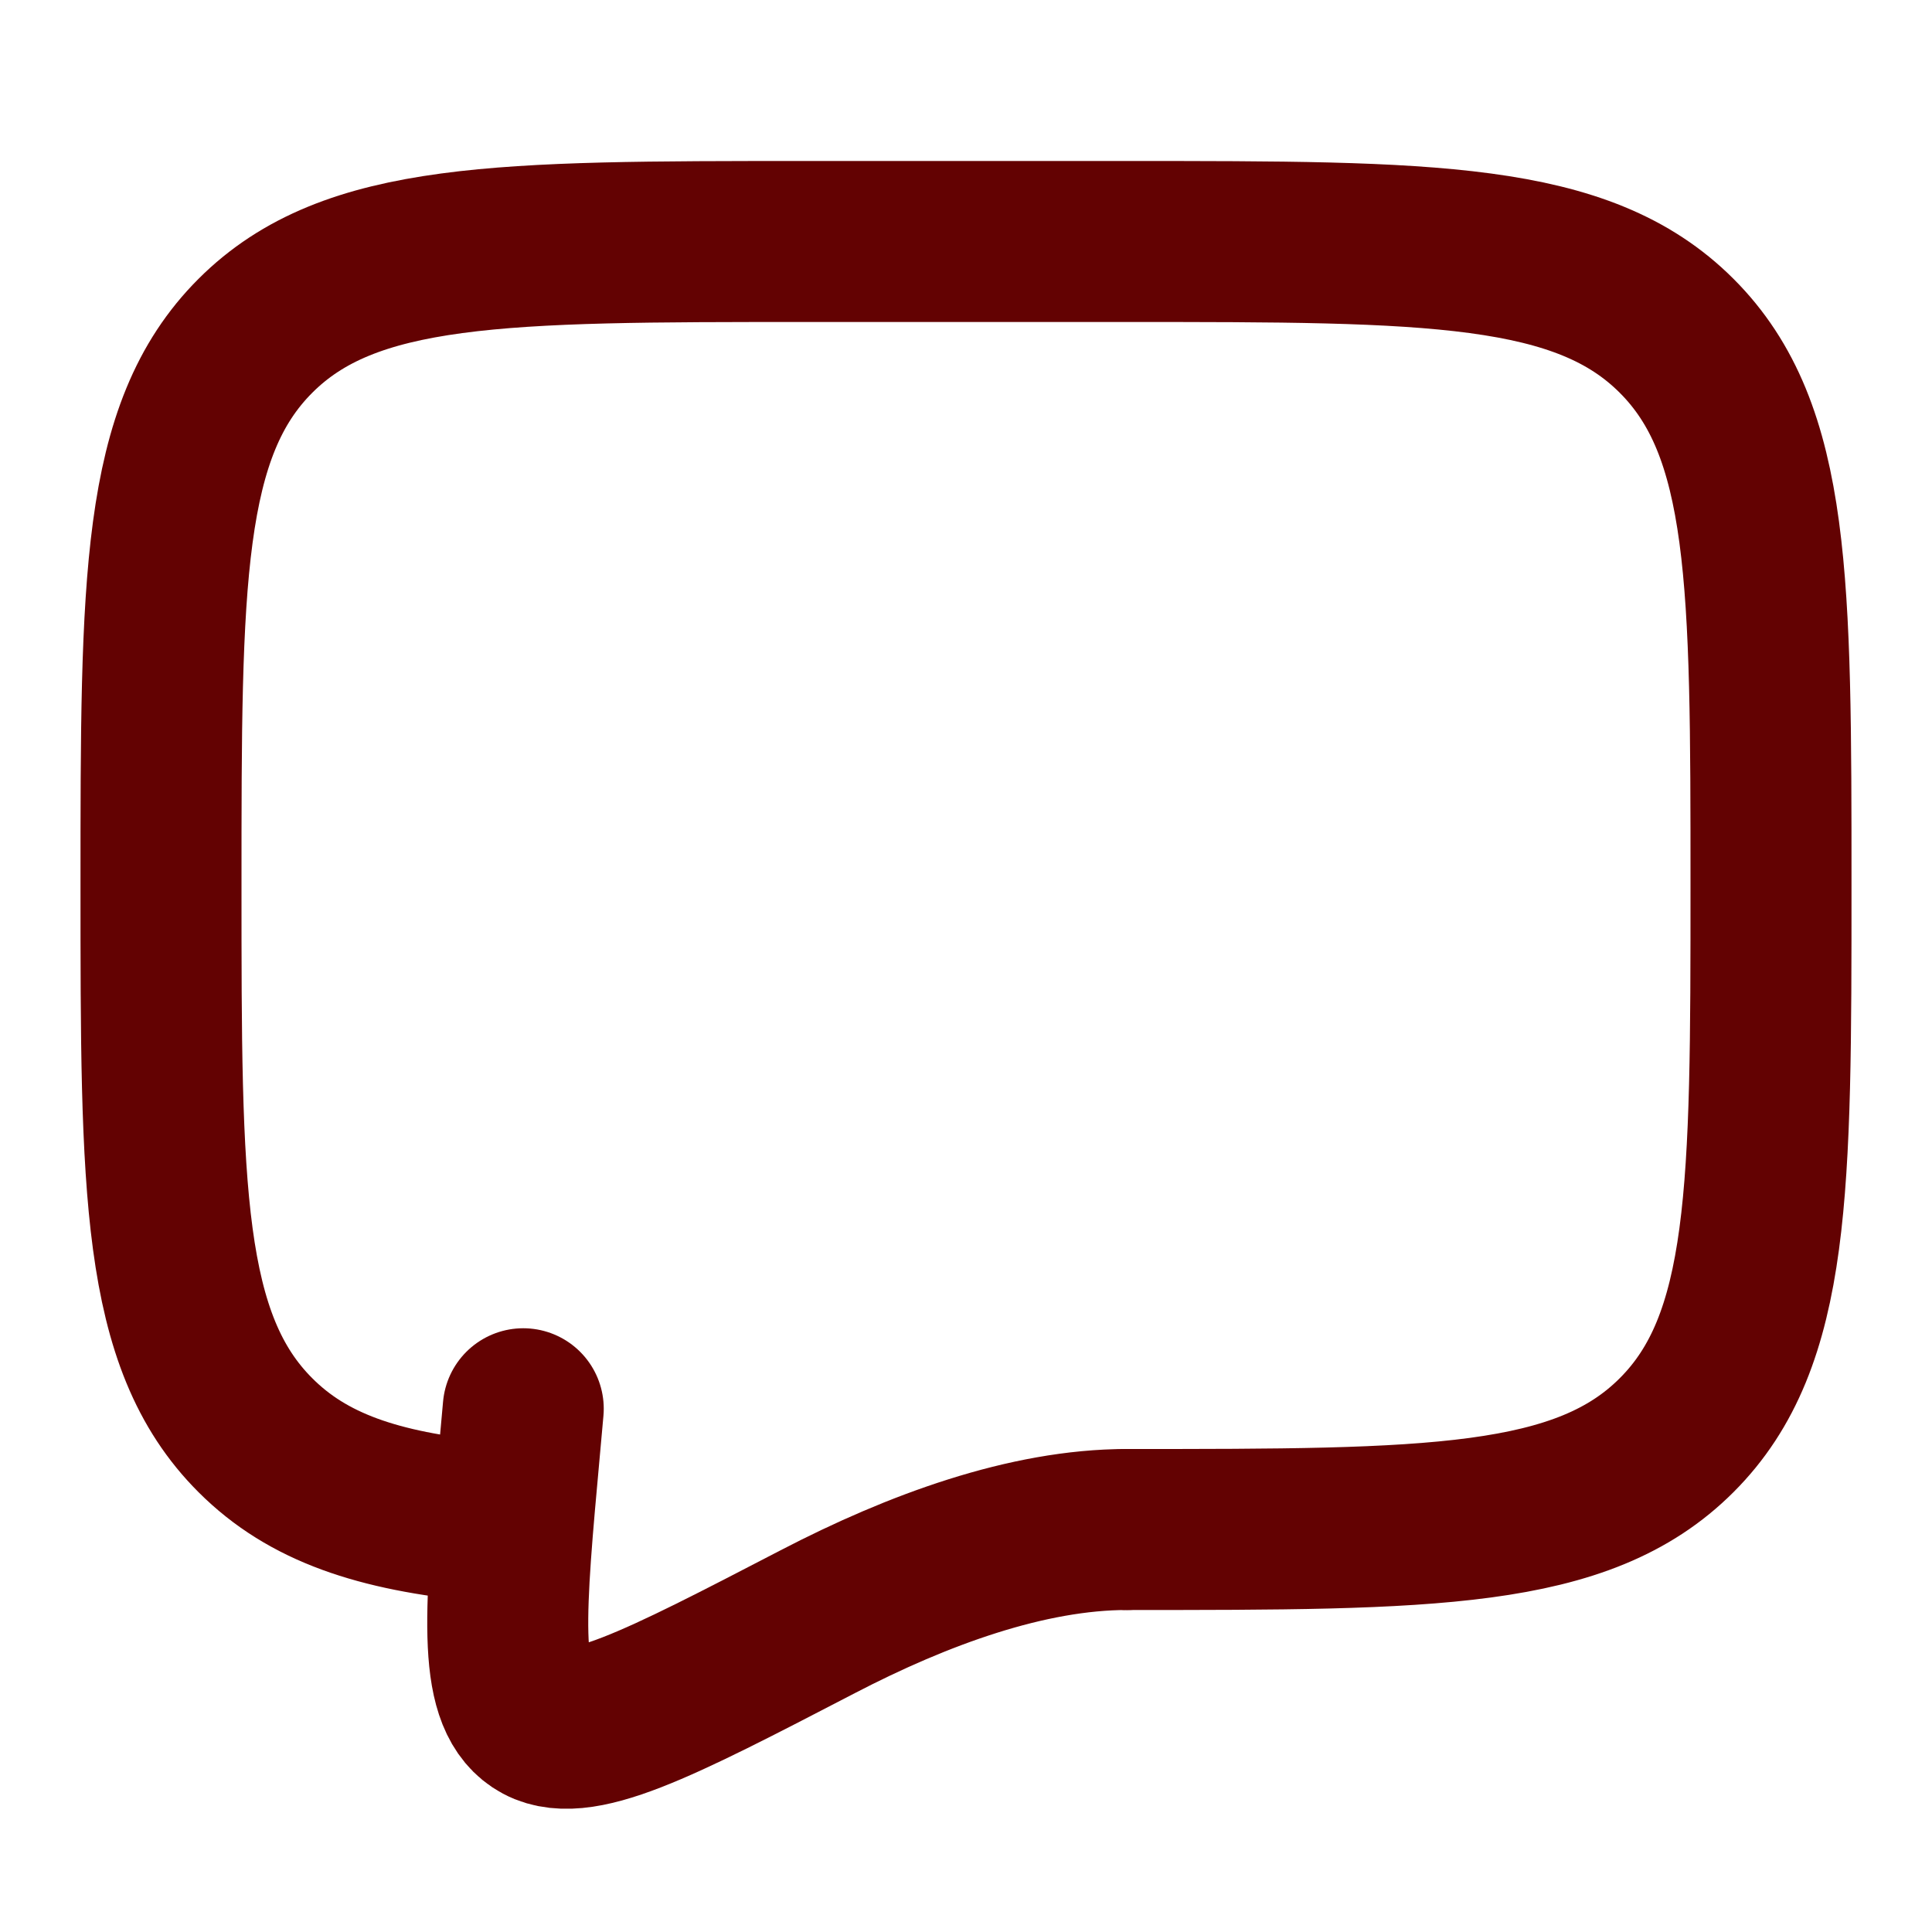
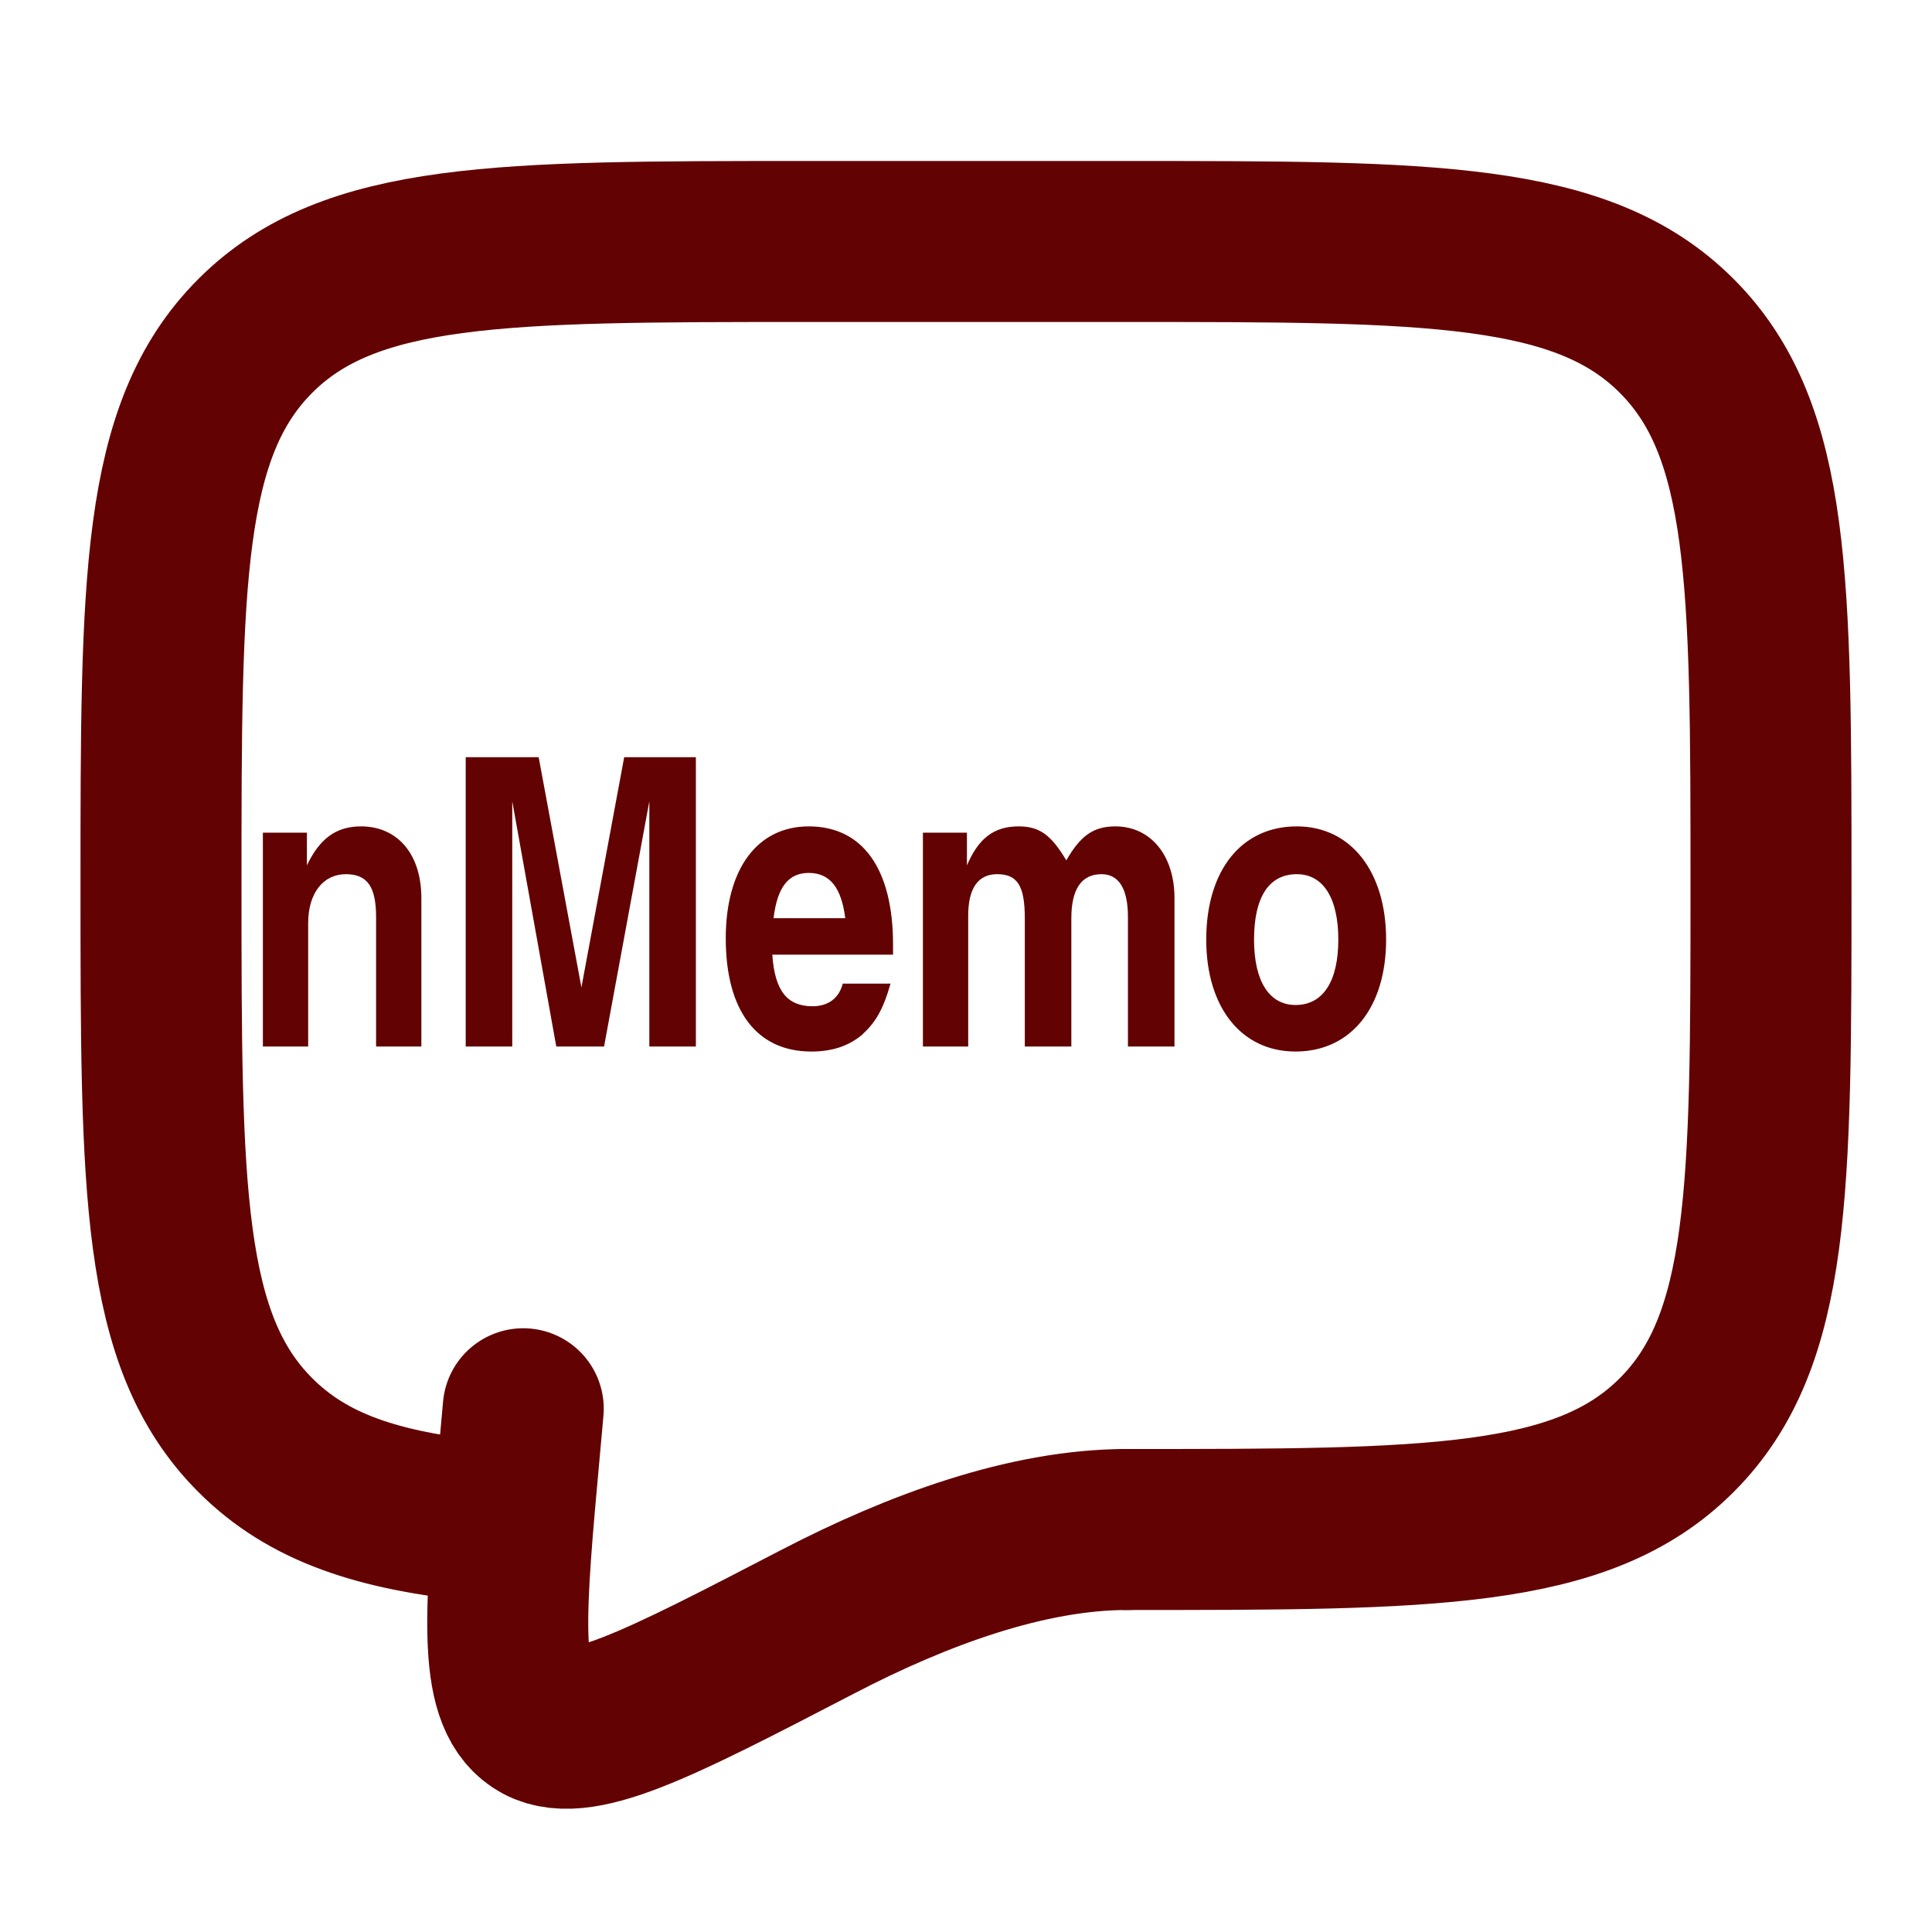
- <svg xmlns="http://www.w3.org/2000/svg" width="24" height="24" viewBox="0 0 24 24" fill="none">
+ <svg xmlns="http://www.w3.org/2000/svg" width="24" height="24" viewBox="0 0 24 24" style="background-color:transparent" fill="transparent">
+   <style>
+     .text { font-size: 5px; fill: rgb(99, 2, 2); font-weight: bold; font-family: 'Arial Narrow'; font-style: normal; }
+   </style>
  <path d="M14 19C17.771 19 19.657 19 20.828 17.828C22 16.657 22 14.771 22 11C22 7.229 22 5.343 20.828 4.172C19.657 3 17.771 3 14 3H10C6.229 3 4.343 3 3.172 4.172C2 5.343 2 7.229 2 11C2 14.771 2 16.657 3.172 17.828C3.825 18.482 4.7 18.771 6 18.898" stroke="rgb(99, 2, 2)" stroke-width="2" stroke-linecap="round" stroke-linejoin="round" />
+   <text x="3" y="13" class="text">nMemo</text>
  <path d="M14 19C12.764 19 11.402 19.499 10.159 20.145C8.161 21.182 7.162 21.701 6.67 21.37C6.178 21.04 6.271 20.015 6.458 17.966L6.5 17.5" stroke="rgb(99, 2, 2)" stroke-width="2" stroke-linecap="round" />
</svg>
